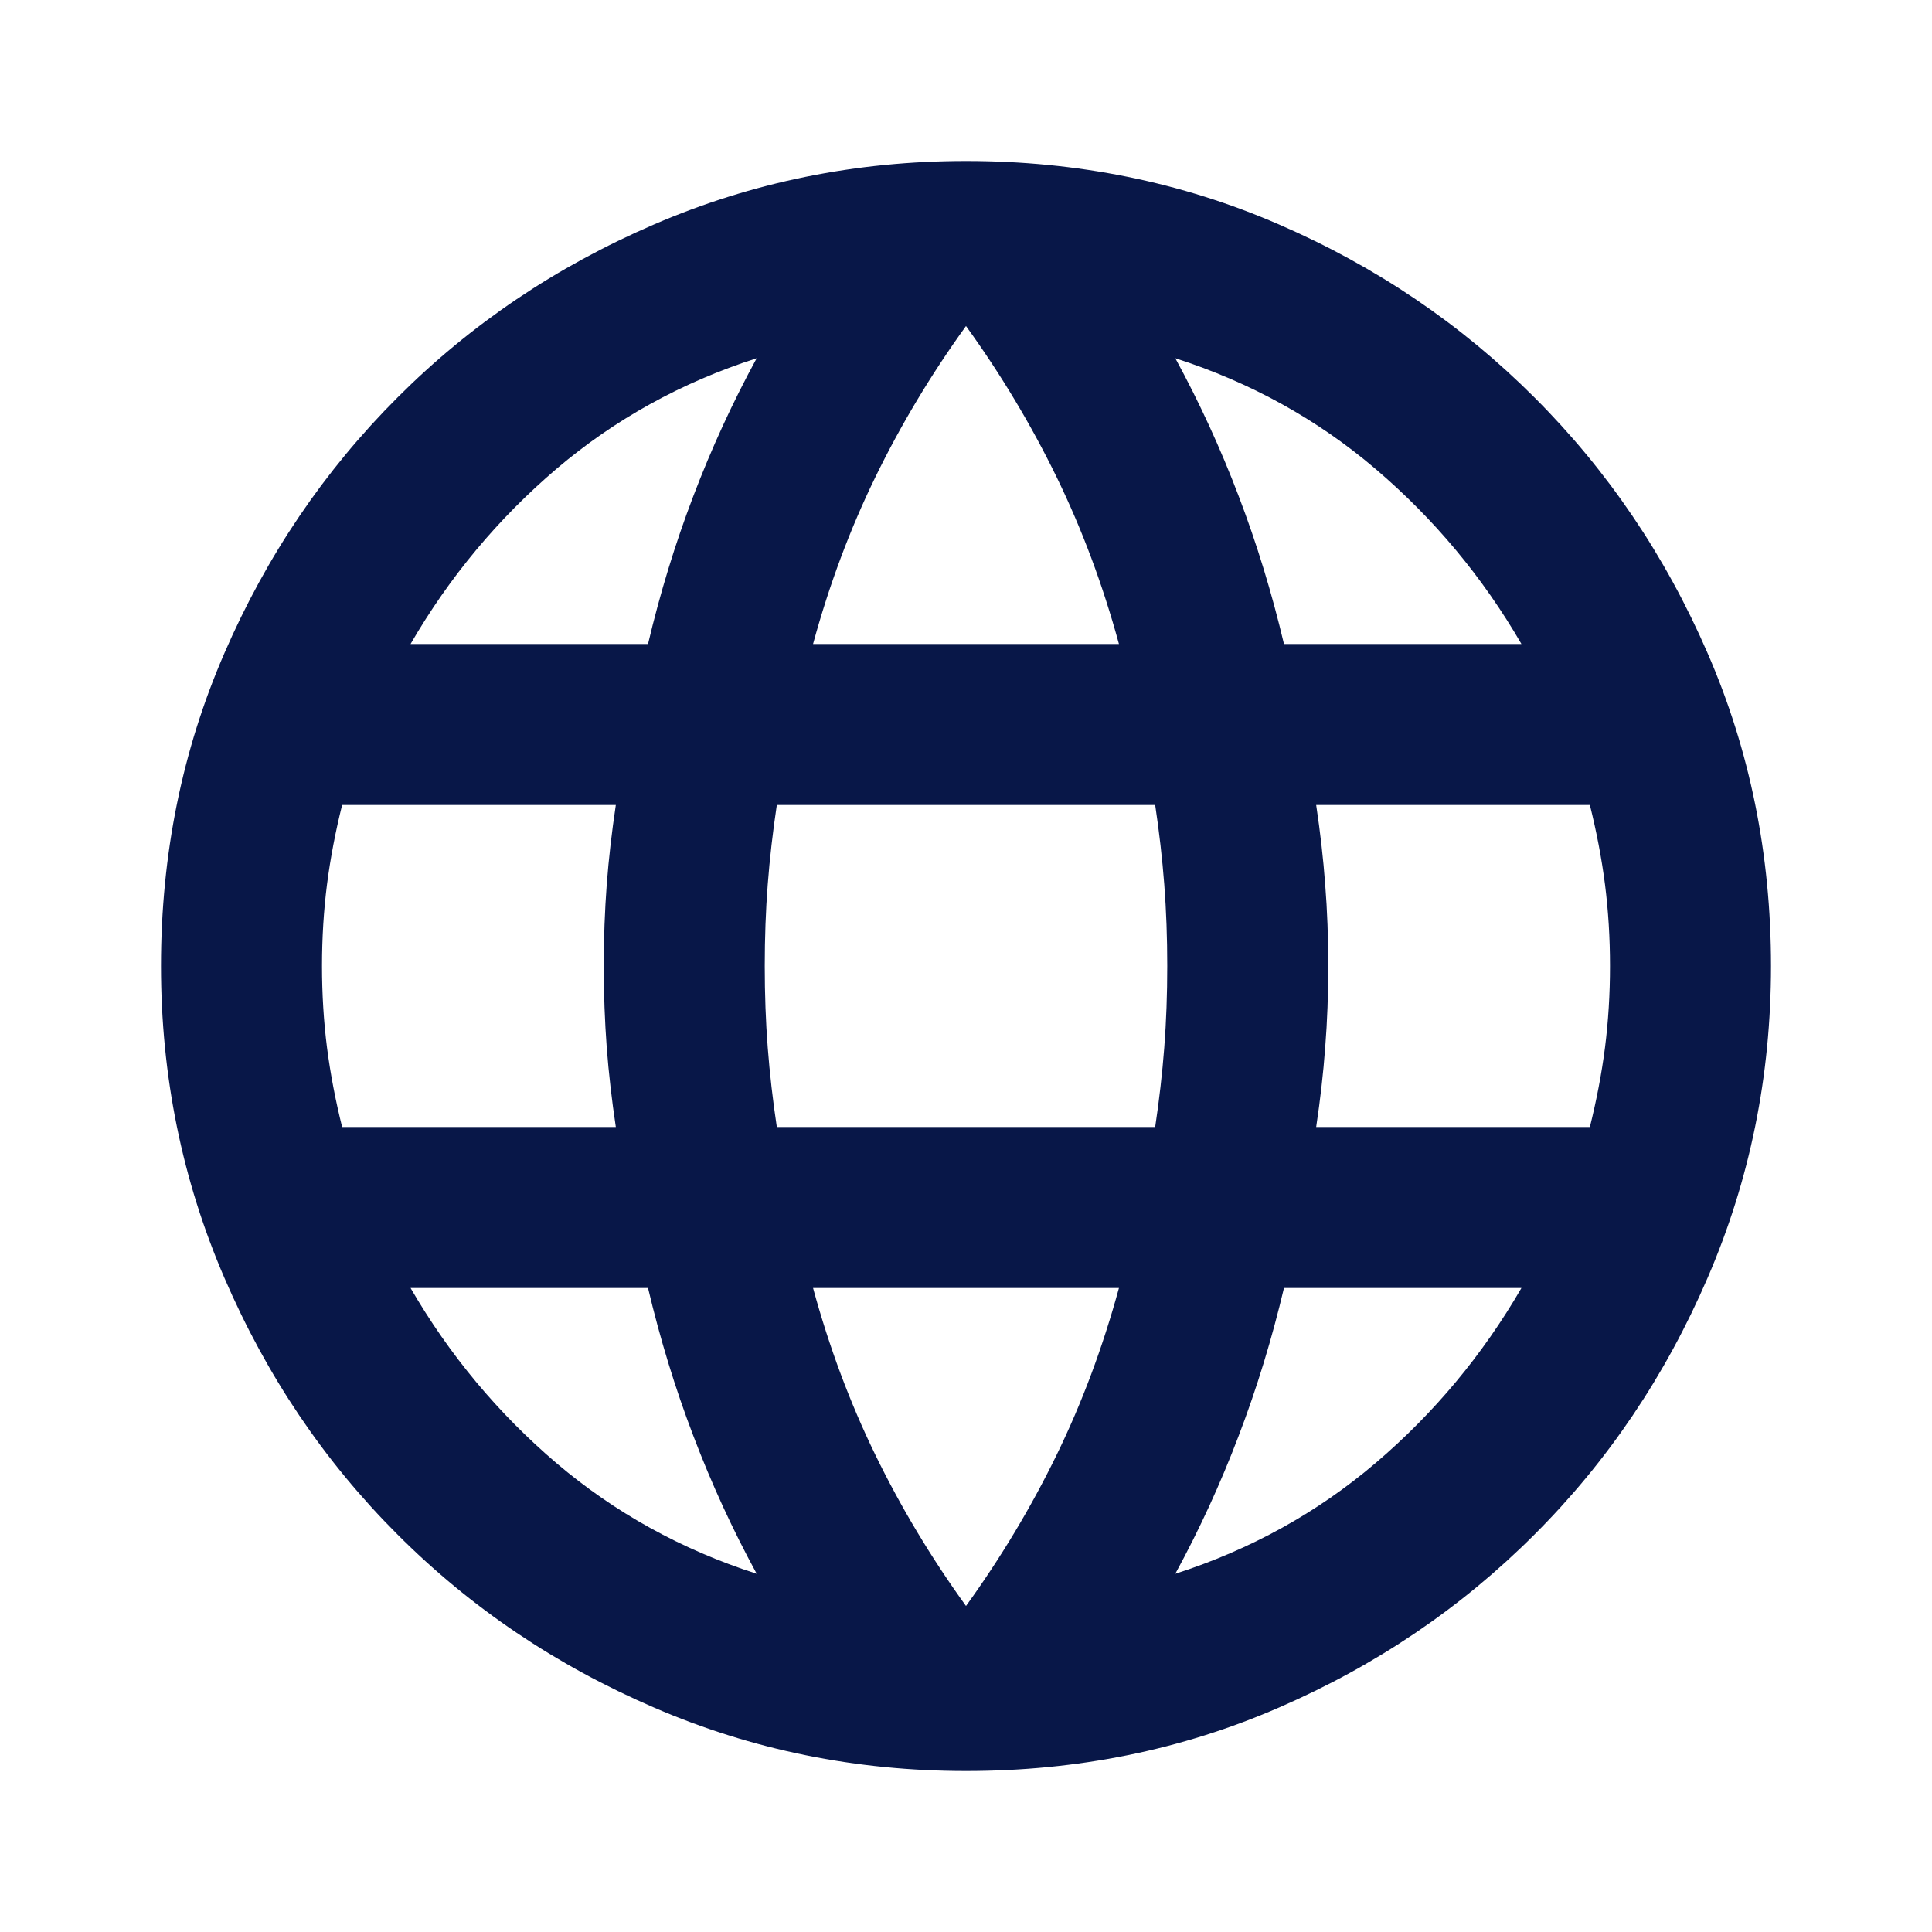
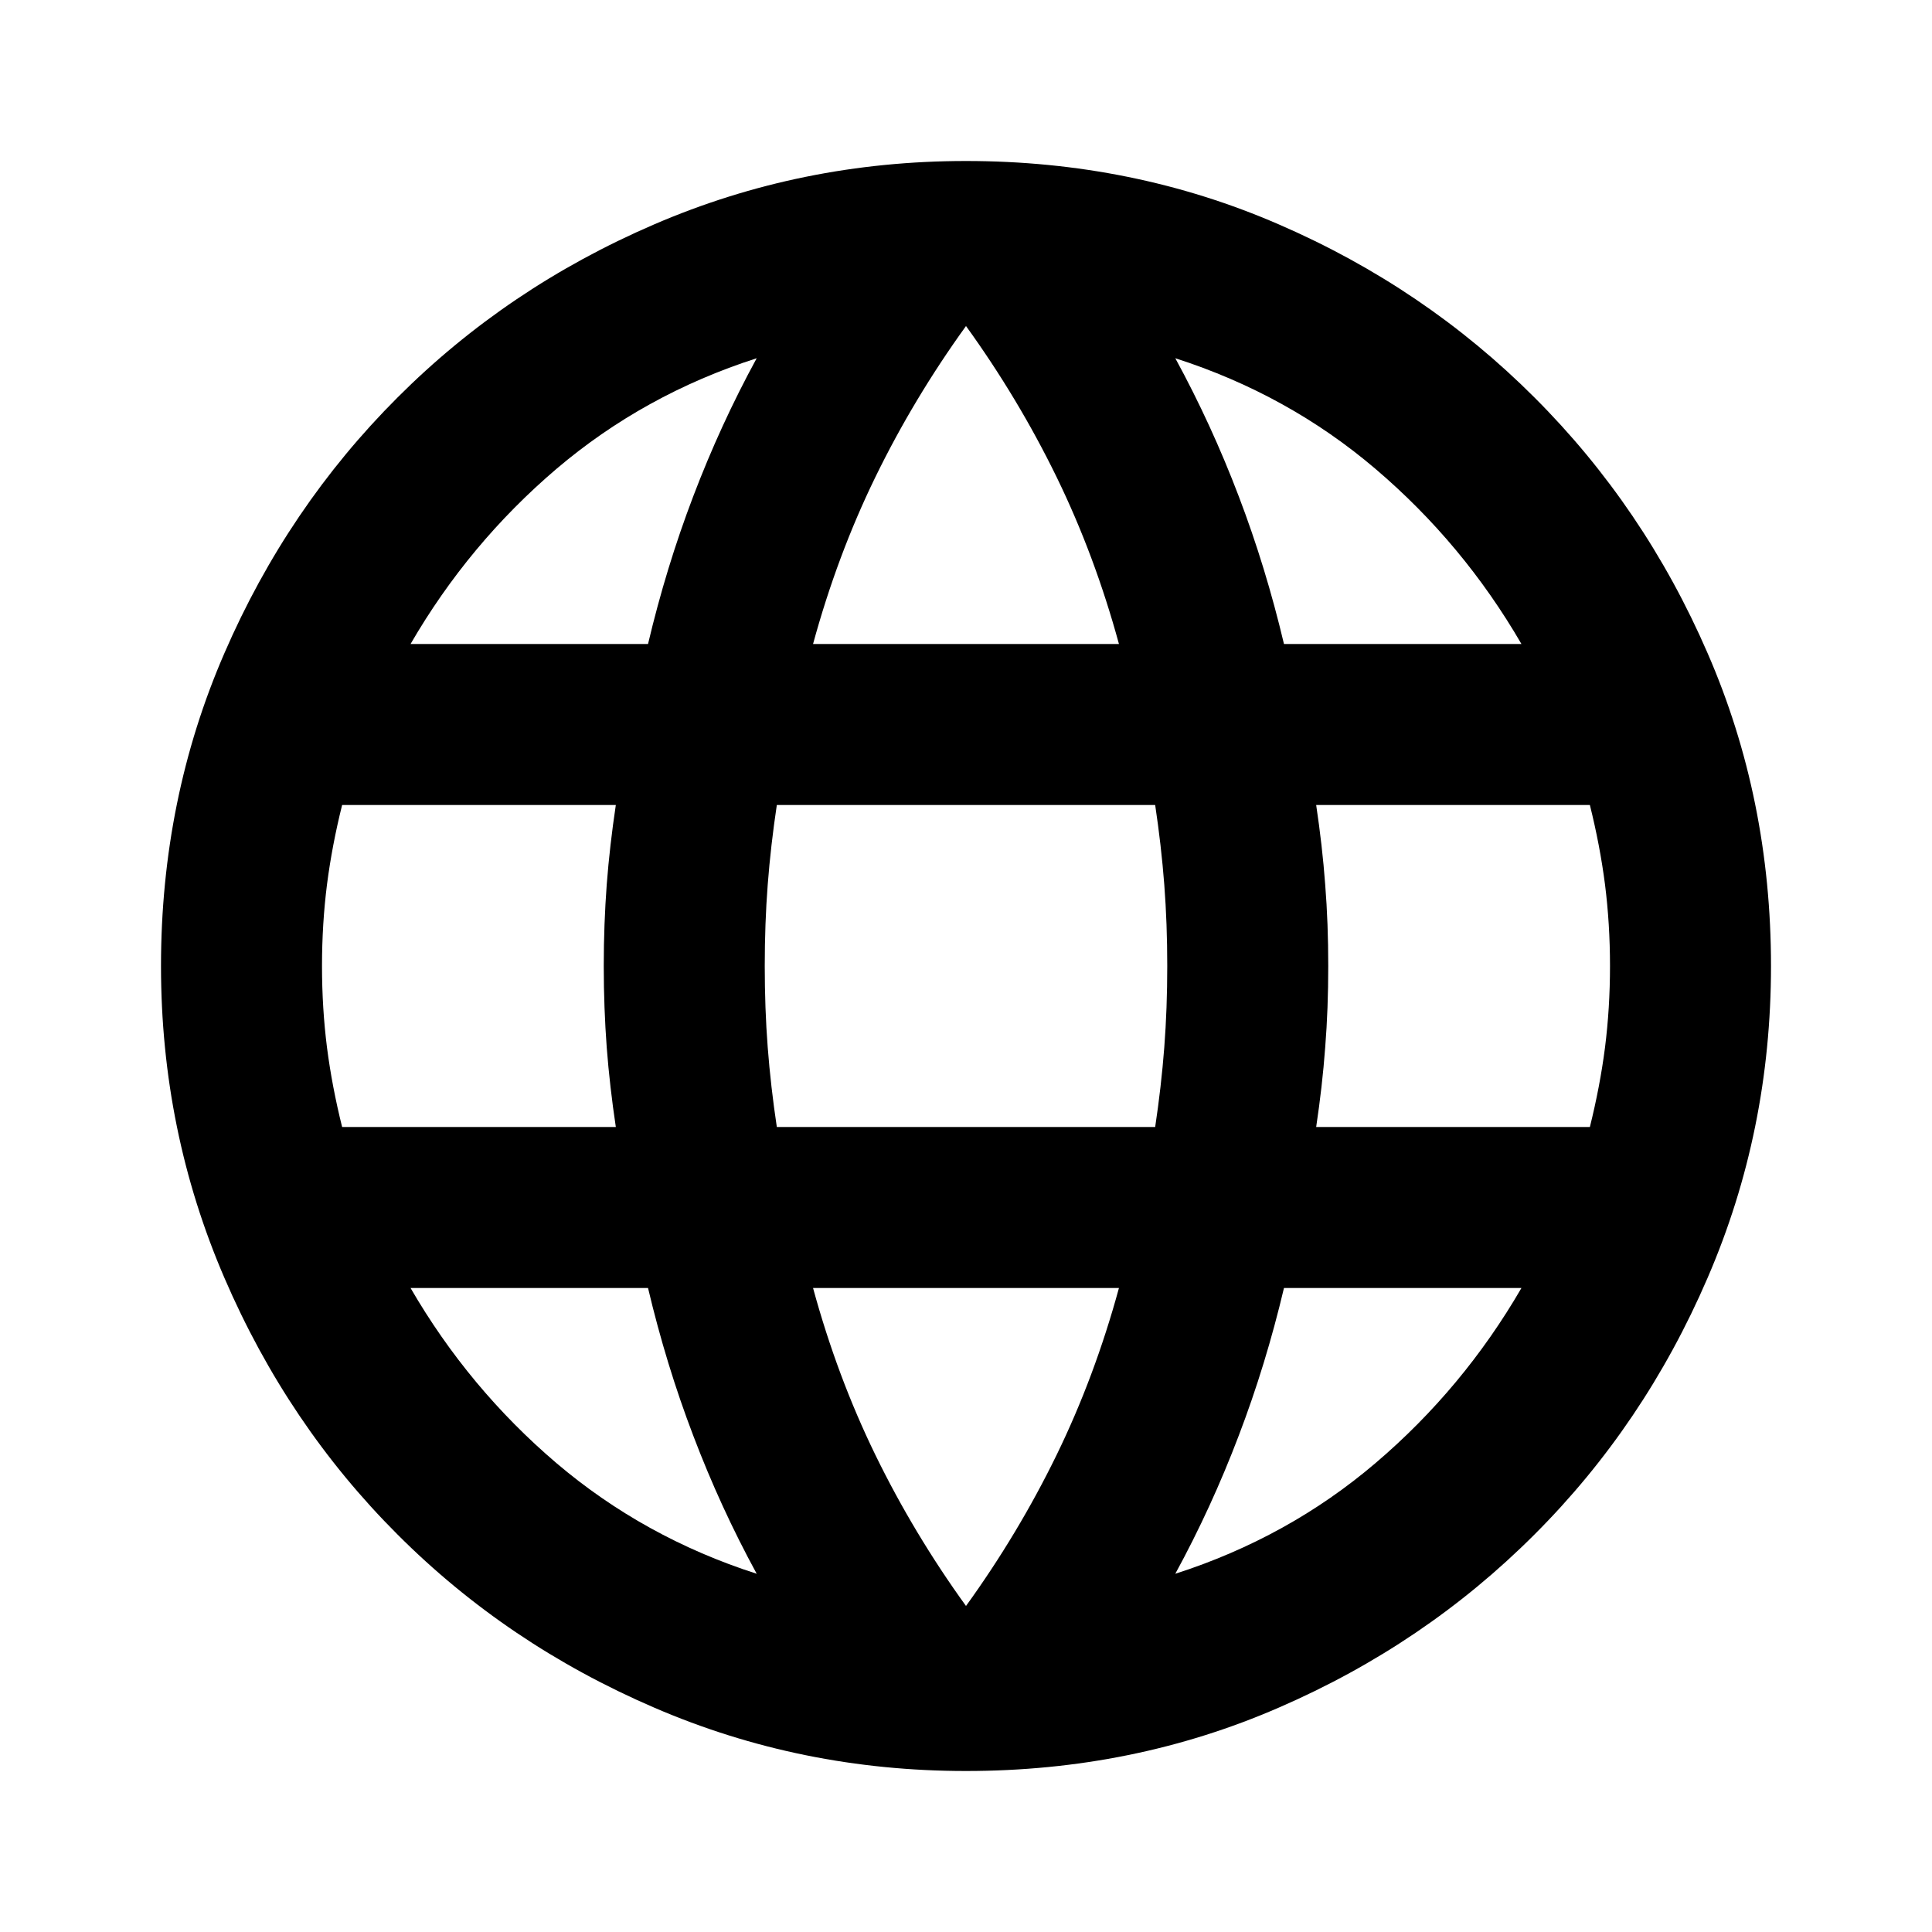
<svg xmlns="http://www.w3.org/2000/svg" width="24" height="24" viewBox="0 0 24 24" fill="currentColor">
-   <path d="M12 22C10.633 22 9.342 21.738 8.125 21.212C6.908 20.688 5.846 19.971 4.938 19.062C4.029 18.154 3.312 17.092 2.788 15.875C2.263 14.658 2 13.367 2 12C2 10.617 2.263 9.321 2.788 8.113C3.312 6.904 4.029 5.846 4.938 4.938C5.846 4.029 6.908 3.312 8.125 2.788C9.342 2.263 10.633 2 12 2C13.383 2 14.679 2.263 15.887 2.788C17.096 3.312 18.154 4.029 19.062 4.938C19.971 5.846 20.688 6.904 21.212 8.113C21.738 9.321 22 10.617 22 12C22 13.367 21.738 14.658 21.212 15.875C20.688 17.092 19.971 18.154 19.062 19.062C18.154 19.971 17.096 20.688 15.887 21.212C14.679 21.738 13.383 22 12 22ZM12 19.95C12.433 19.35 12.808 18.725 13.125 18.075C13.442 17.425 13.7 16.733 13.9 16H10.1C10.3 16.733 10.558 17.425 10.875 18.075C11.192 18.725 11.567 19.35 12 19.95ZM9.4 19.55C9.1 19 8.838 18.429 8.613 17.837C8.387 17.246 8.2 16.633 8.05 16H5.1C5.583 16.833 6.188 17.558 6.912 18.175C7.638 18.792 8.467 19.25 9.4 19.55ZM14.6 19.55C15.533 19.25 16.363 18.792 17.087 18.175C17.812 17.558 18.417 16.833 18.9 16H15.95C15.8 16.633 15.613 17.246 15.387 17.837C15.162 18.429 14.9 19 14.6 19.55ZM4.25 14H7.65C7.6 13.667 7.562 13.338 7.537 13.012C7.513 12.688 7.5 12.35 7.5 12C7.5 11.65 7.513 11.312 7.537 10.988C7.562 10.662 7.6 10.333 7.65 10H4.25C4.167 10.333 4.104 10.662 4.062 10.988C4.021 11.312 4 11.65 4 12C4 12.35 4.021 12.688 4.062 13.012C4.104 13.338 4.167 13.667 4.25 14ZM9.65 14H14.35C14.4 13.667 14.438 13.338 14.463 13.012C14.488 12.688 14.5 12.35 14.5 12C14.5 11.65 14.488 11.312 14.463 10.988C14.438 10.662 14.4 10.333 14.35 10H9.65C9.6 10.333 9.562 10.662 9.537 10.988C9.512 11.312 9.5 11.65 9.5 12C9.5 12.35 9.512 12.688 9.537 13.012C9.562 13.338 9.6 13.667 9.65 14ZM16.35 14H19.75C19.833 13.667 19.896 13.338 19.938 13.012C19.979 12.688 20 12.35 20 12C20 11.65 19.979 11.312 19.938 10.988C19.896 10.662 19.833 10.333 19.75 10H16.35C16.4 10.333 16.438 10.662 16.462 10.988C16.488 11.312 16.5 11.65 16.5 12C16.5 12.35 16.488 12.688 16.462 13.012C16.438 13.338 16.4 13.667 16.35 14ZM15.95 8H18.9C18.417 7.167 17.812 6.442 17.087 5.825C16.363 5.208 15.533 4.75 14.6 4.45C14.9 5 15.162 5.571 15.387 6.162C15.613 6.754 15.8 7.367 15.95 8ZM10.1 8H13.9C13.7 7.267 13.442 6.575 13.125 5.925C12.808 5.275 12.433 4.65 12 4.05C11.567 4.65 11.192 5.275 10.875 5.925C10.558 6.575 10.3 7.267 10.1 8ZM5.1 8H8.05C8.2 7.367 8.387 6.754 8.613 6.162C8.838 5.571 9.1 5 9.4 4.45C8.467 4.75 7.638 5.208 6.912 5.825C6.188 6.442 5.583 7.167 5.1 8Z" fill="#081748" />
+   <path d="M12 22C10.633 22 9.342 21.738 8.125 21.212C6.908 20.688 5.846 19.971 4.938 19.062C4.029 18.154 3.312 17.092 2.788 15.875C2.263 14.658 2 13.367 2 12C2 10.617 2.263 9.321 2.788 8.113C3.312 6.904 4.029 5.846 4.938 4.938C5.846 4.029 6.908 3.312 8.125 2.788C9.342 2.263 10.633 2 12 2C13.383 2 14.679 2.263 15.887 2.788C17.096 3.312 18.154 4.029 19.062 4.938C19.971 5.846 20.688 6.904 21.212 8.113C21.738 9.321 22 10.617 22 12C22 13.367 21.738 14.658 21.212 15.875C20.688 17.092 19.971 18.154 19.062 19.062C18.154 19.971 17.096 20.688 15.887 21.212C14.679 21.738 13.383 22 12 22ZM12 19.95C12.433 19.35 12.808 18.725 13.125 18.075C13.442 17.425 13.7 16.733 13.9 16H10.1C10.3 16.733 10.558 17.425 10.875 18.075C11.192 18.725 11.567 19.35 12 19.95ZM9.4 19.55C9.1 19 8.838 18.429 8.613 17.837C8.387 17.246 8.2 16.633 8.05 16H5.1C5.583 16.833 6.188 17.558 6.912 18.175C7.638 18.792 8.467 19.25 9.4 19.55ZM14.6 19.55C15.533 19.25 16.363 18.792 17.087 18.175C17.812 17.558 18.417 16.833 18.9 16H15.95C15.8 16.633 15.613 17.246 15.387 17.837C15.162 18.429 14.9 19 14.6 19.55ZM4.25 14H7.65C7.6 13.667 7.562 13.338 7.537 13.012C7.513 12.688 7.5 12.35 7.5 12C7.5 11.65 7.513 11.312 7.537 10.988C7.562 10.662 7.6 10.333 7.65 10H4.25C4.167 10.333 4.104 10.662 4.062 10.988C4.021 11.312 4 11.65 4 12C4 12.35 4.021 12.688 4.062 13.012C4.104 13.338 4.167 13.667 4.25 14ZM9.65 14H14.35C14.4 13.667 14.438 13.338 14.463 13.012C14.488 12.688 14.5 12.35 14.5 12C14.5 11.65 14.488 11.312 14.463 10.988C14.438 10.662 14.4 10.333 14.35 10H9.65C9.6 10.333 9.562 10.662 9.537 10.988C9.512 11.312 9.5 11.65 9.5 12C9.5 12.35 9.512 12.688 9.537 13.012C9.562 13.338 9.6 13.667 9.65 14ZM16.35 14H19.75C19.833 13.667 19.896 13.338 19.938 13.012C19.979 12.688 20 12.35 20 12C20 11.65 19.979 11.312 19.938 10.988C19.896 10.662 19.833 10.333 19.75 10H16.35C16.4 10.333 16.438 10.662 16.462 10.988C16.488 11.312 16.5 11.65 16.5 12C16.5 12.35 16.488 12.688 16.462 13.012C16.438 13.338 16.4 13.667 16.35 14ZM15.95 8H18.9C18.417 7.167 17.812 6.442 17.087 5.825C16.363 5.208 15.533 4.75 14.6 4.45C14.9 5 15.162 5.571 15.387 6.162C15.613 6.754 15.8 7.367 15.95 8ZM10.1 8H13.9C13.7 7.267 13.442 6.575 13.125 5.925C12.808 5.275 12.433 4.65 12 4.05C11.567 4.65 11.192 5.275 10.875 5.925C10.558 6.575 10.3 7.267 10.1 8ZM5.1 8H8.05C8.2 7.367 8.387 6.754 8.613 6.162C8.838 5.571 9.1 5 9.4 4.45C8.467 4.75 7.638 5.208 6.912 5.825C6.188 6.442 5.583 7.167 5.1 8Z" fill="currentColor" />
</svg>
